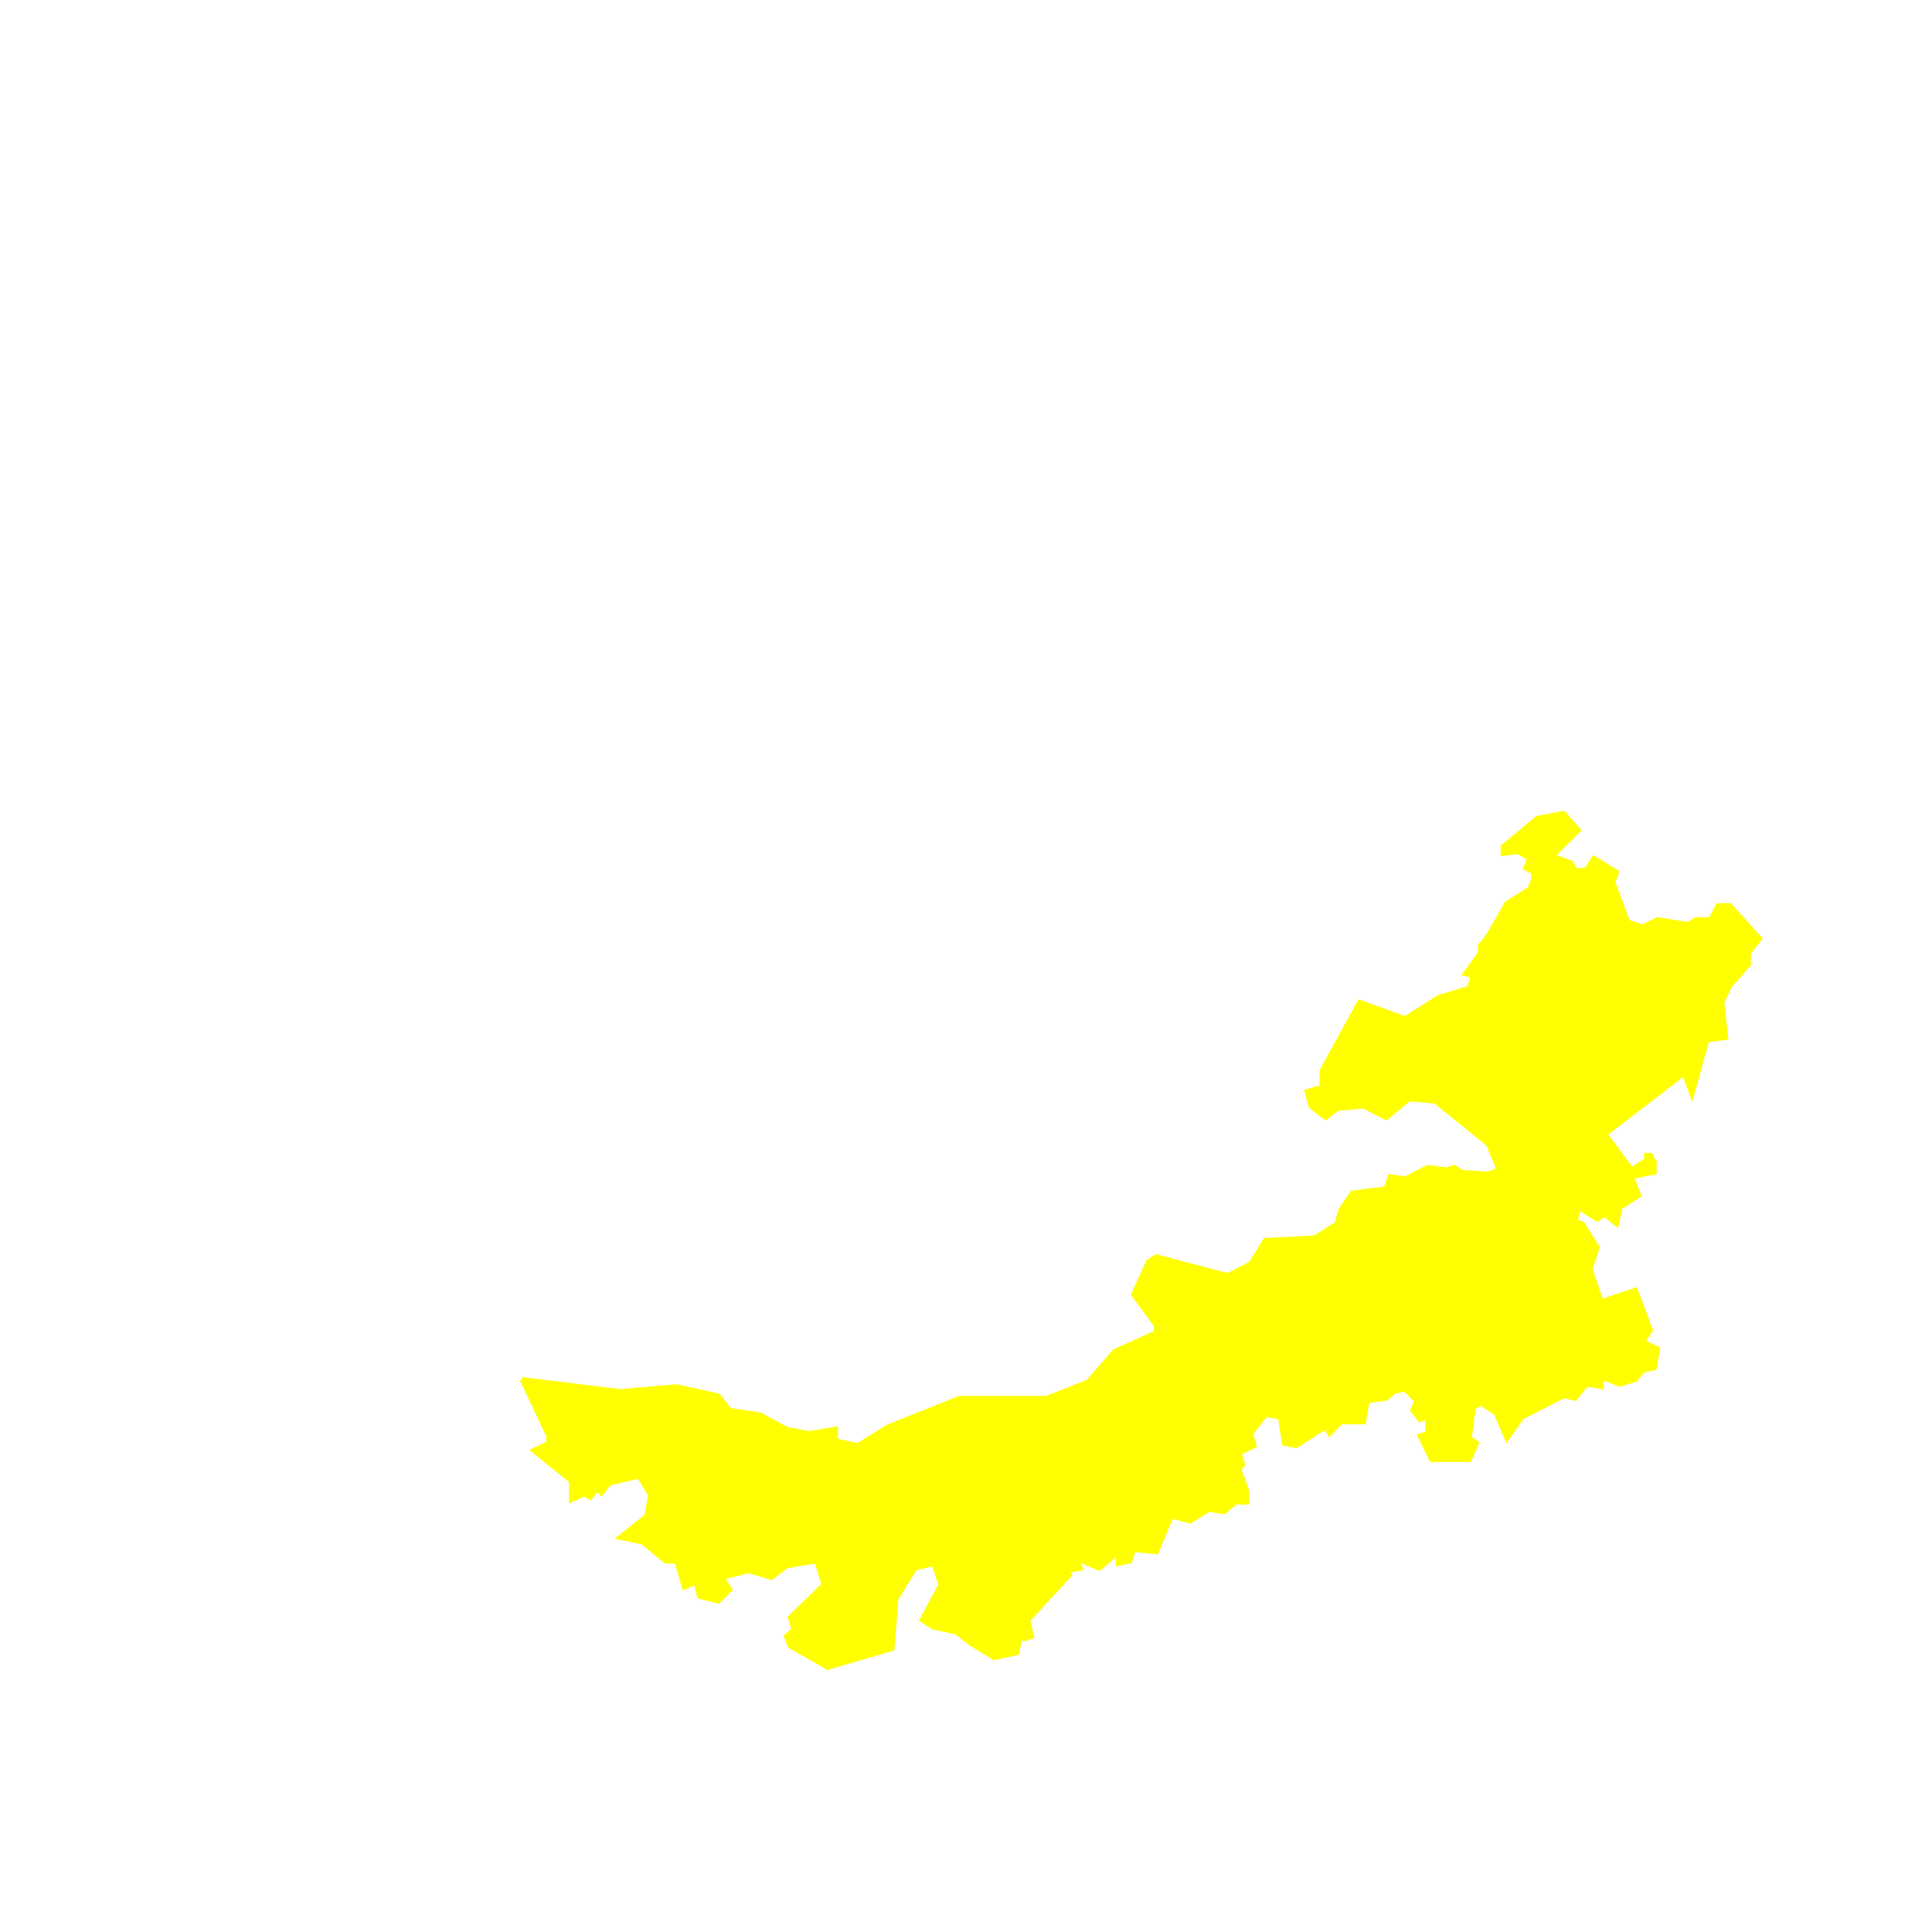
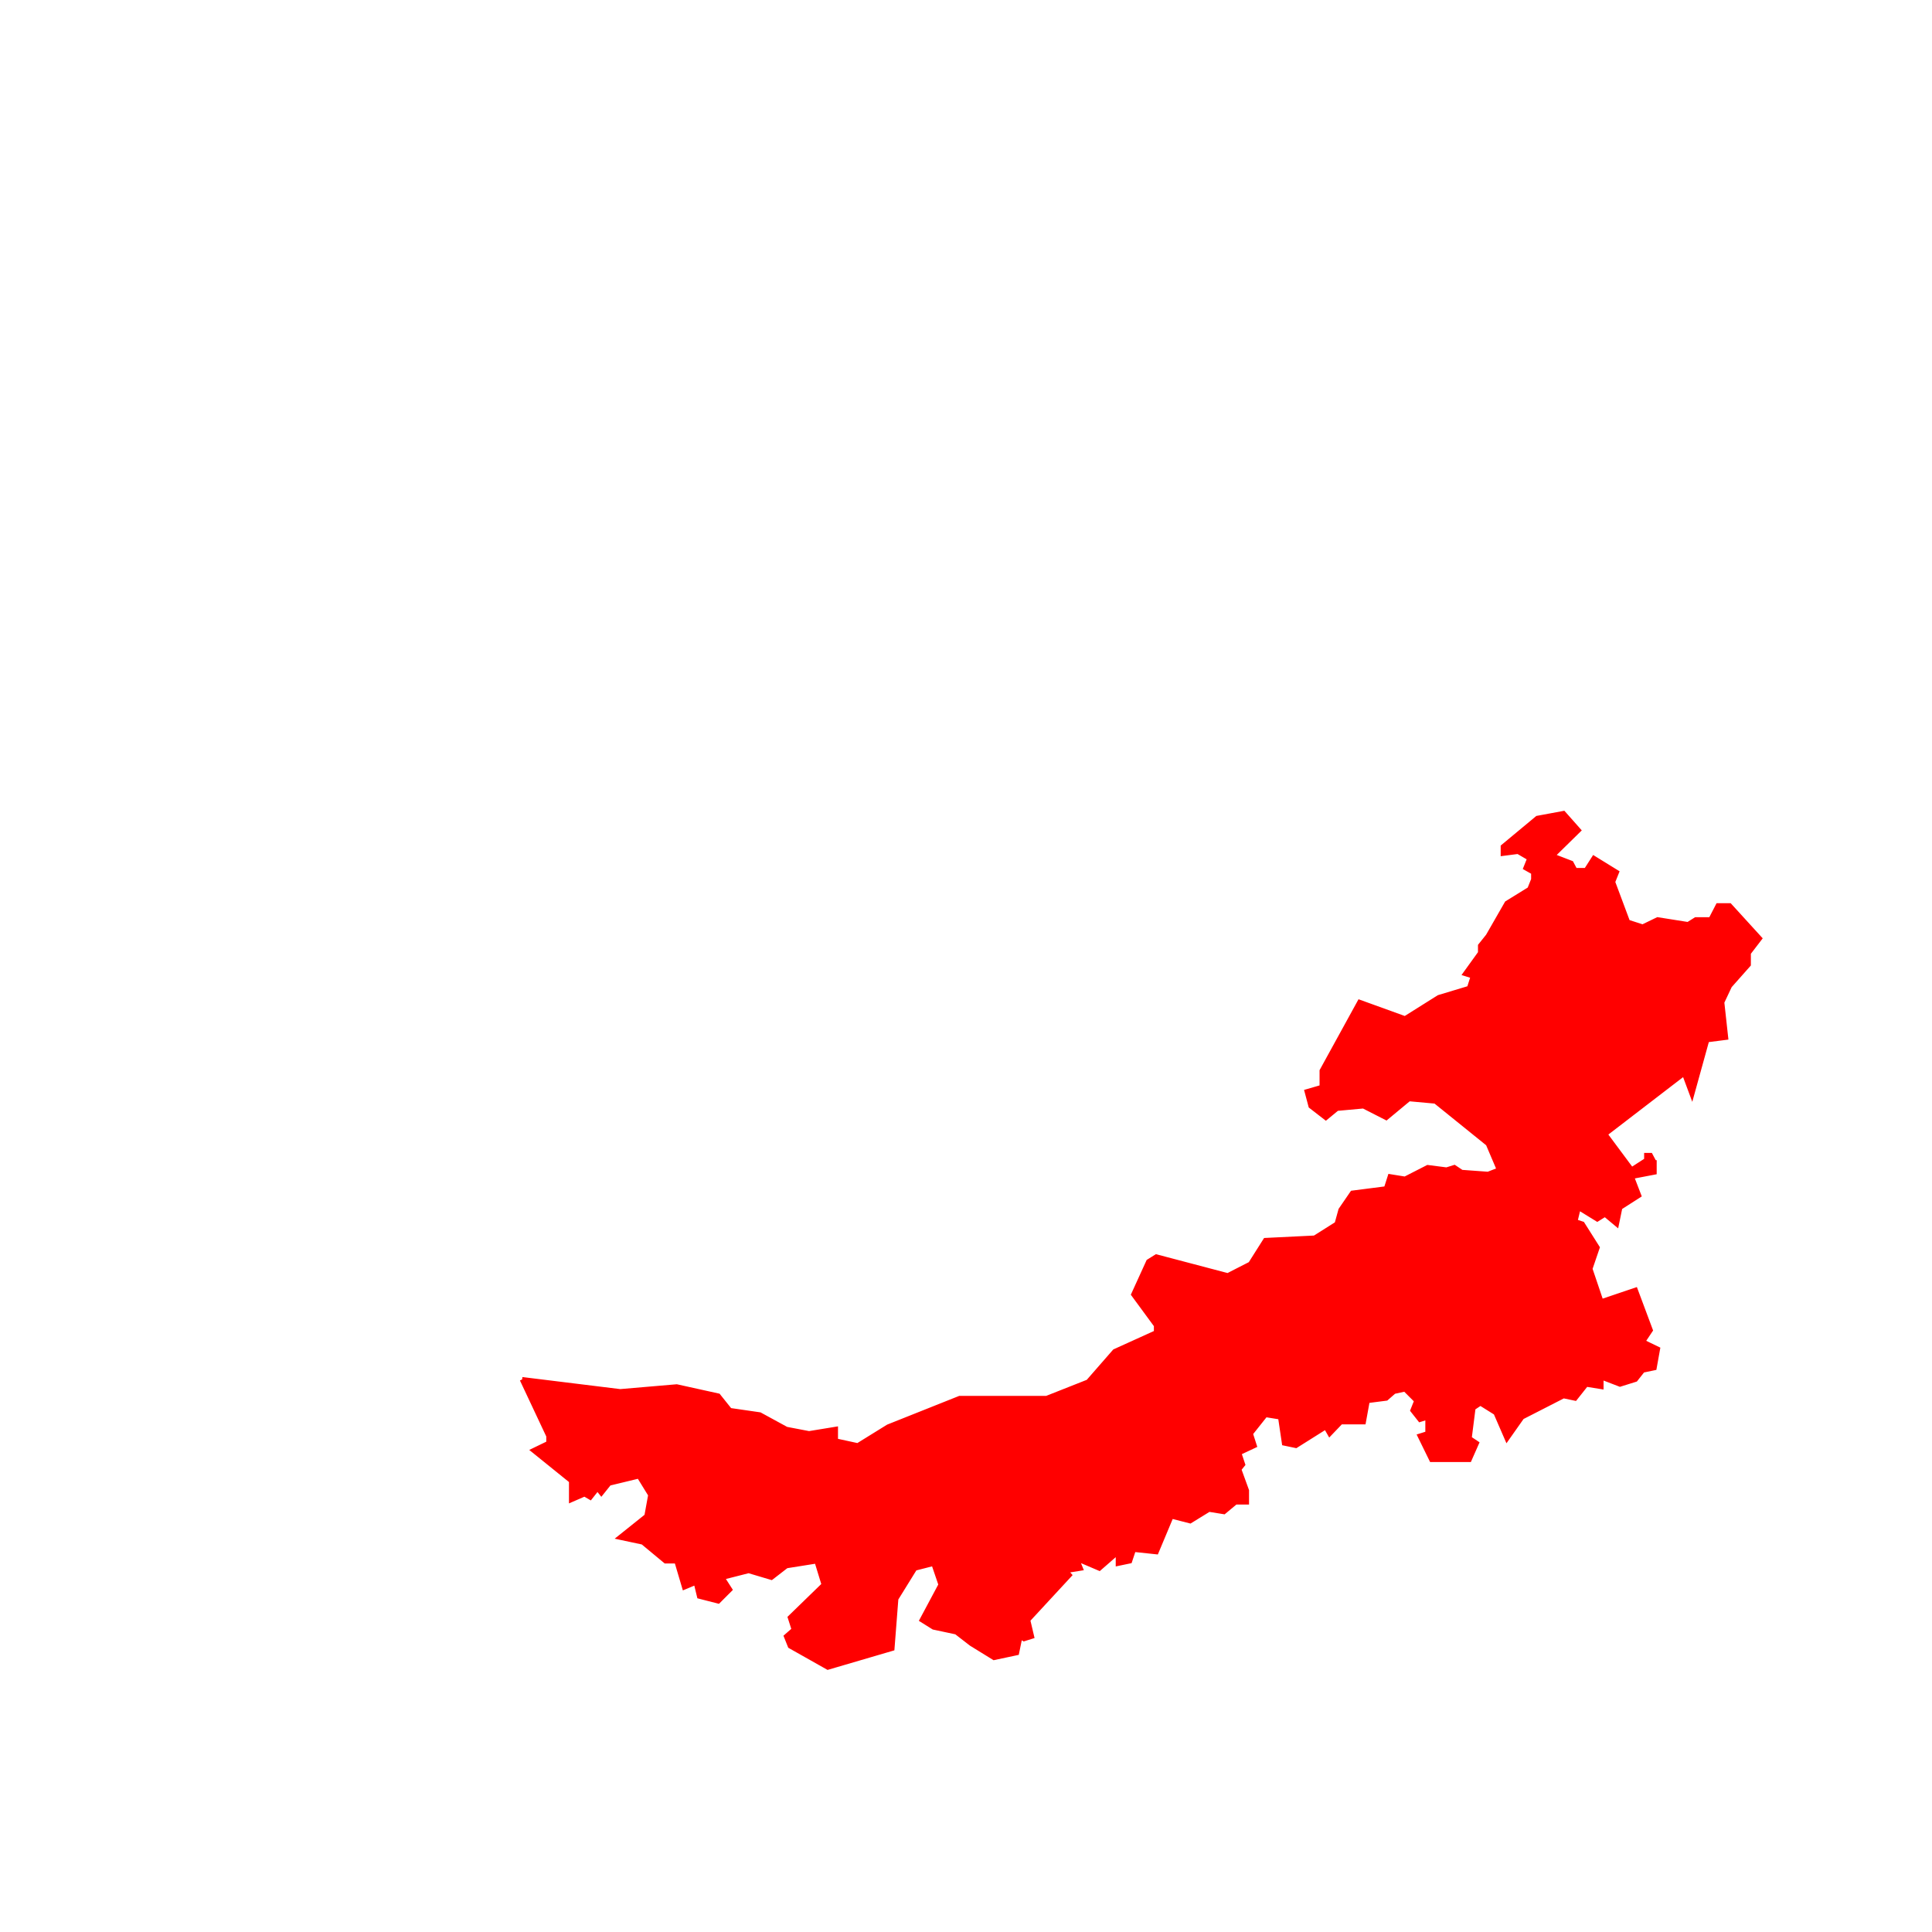
<svg xmlns="http://www.w3.org/2000/svg" width="100%" height="100%" viewBox="200 -100 400 400" preserveAspectRatio="xMidYMid meet">
-   <path fill="yellow" stroke="yellow" d="M 308.1 185.6 L 328.4 188.1 340.1 187.1 348.7 189 351.1 192 357.3 192.9 362.8 195.9 367.5 196.8 373 195.9 373 198.3 377.6 199.3 383.9 195.4 398.7 189.5 416.7 189.5 425.3 186.1 430.8 179.8 439.4 175.9 439.4 174.4 434.7 168 437.8 161.2 439.4 160.2 454.2 164.1 458.9 161.7 462 156.8 472.2 156.3 476.8 153.4 477.6 150.5 480 147 487 146.1 487.8 143.6 490.9 144.1 495.6 141.7 499.5 142.2 501.1 141.7 502.6 142.7 508.1 143.1 510.4 142.2 508.1 136.8 497.2 128 491.7 127.5 487 131.4 482.3 129 476.8 129.5 474.5 131.4 471.4 129 470.6 126 473.7 125.1 473.7 121.7 481.5 107.5 490.9 110.9 497.9 106.5 504.2 104.6 505 102.1 503.4 101.6 506.5 97.3 506.5 95.8 508.1 93.8 512 87 516.7 84.1 517.5 82.1 517.5 80.6 515.9 79.7 516.7 77.7 514.3 76.3 511.2 76.7 511.2 75.3 518.3 69.4 523.7 68.4 526.8 71.9 521.4 77.2 525.3 78.7 526.1 80.2 528.4 80.2 530 77.7 534.7 80.6 533.9 82.6 537 90.9 540.1 91.9 543.2 90.4 549.5 91.4 551.1 90.4 554.2 90.4 555.7 87.5 558.1 87.5 564.3 94.3 562 97.3 562 99.7 558.1 104.1 556.5 107.5 557.3 114.8 553.4 115.3 550.3 126.5 548.7 122.2 532.3 134.8 537.8 142.2 540.9 140.2 540.9 139.2 541.7 139.2 542.5 140.7 542.5 140.2 542.5 142.7 537.8 143.6 539.3 147.5 535.4 150 534.7 153.4 532.3 151.4 530.7 152.4 526.8 150 526.1 152.9 527.6 153.4 530.7 158.3 529.2 162.7 531.5 169.5 538.6 167.1 541.7 175.4 540.1 177.8 543.2 179.3 542.5 183.2 540.1 183.7 538.6 185.6 535.4 186.6 531.5 185.1 531.5 187.1 528.4 186.6 526.1 189.5 523.7 189 515.1 193.4 512 197.8 509.7 192.5 506.5 190.5 505 191.5 504.2 197.8 505.7 198.8 504.2 202.2 496.4 202.2 494 197.3 495.6 196.8 495.6 193.4 494 193.9 492.5 192 493.3 190 490.9 187.6 488.6 188.1 487 189.5 483.1 190 482.3 194.4 477.6 194.4 475.3 196.8 474.5 195.4 468.3 199.3 465.9 198.8 465.1 193.4 462 192.9 458.9 196.8 459.7 199.3 456.5 200.8 457.3 203.2 456.5 204.2 458.1 208.6 458.1 211 455.8 211 453.4 213 450.3 212.5 446.4 214.9 442.5 213.9 439.4 221.3 434.7 220.8 433.9 223.2 431.5 223.7 431.5 221.3 427.6 224.7 422.9 222.7 423.7 224.7 420.6 225.2 421.4 226.1 412.8 235.4 413.6 238.8 412 239.3 411.2 238.8 410.5 242.2 405.8 243.2 401.1 240.3 398 237.9 393.3 236.9 390.9 235.4 394.8 228.1 393.3 223.7 389.4 224.7 385.5 231 384.7 241.3 371.4 245.2 363.6 240.8 362.8 238.8 364.4 237.4 363.6 234.9 370.6 228.1 369.1 223.2 362.8 224.2 359.7 226.6 355 225.2 349.5 226.6 351.1 229.1 348.7 231.5 344.8 230.5 344.1 227.6 341.7 228.6 340.1 223.2 337.8 223.2 333.1 219.3 328.4 218.3 333.9 213.9 334.7 209.5 332.3 205.6 326.1 207.1 324.5 209.1 323.7 208.1 322.2 210 319.8 208.6 320.6 209.5 318.3 210.5 318.3 206.6 310.5 200.3 313.6 198.8 313.6 197.3 308.1 185.6">
+   <path fill="red" stroke="red" d="M 308.1 185.6 L 328.4 188.1 340.1 187.1 348.7 189 351.1 192 357.3 192.9 362.8 195.9 367.5 196.8 373 195.9 373 198.3 377.6 199.3 383.9 195.4 398.7 189.5 416.7 189.5 425.3 186.1 430.8 179.8 439.4 175.9 439.4 174.4 434.7 168 437.8 161.2 439.4 160.2 454.2 164.1 458.9 161.7 462 156.8 472.2 156.3 476.8 153.4 477.6 150.5 480 147 487 146.1 487.8 143.6 490.9 144.1 495.6 141.7 499.5 142.2 501.1 141.7 502.6 142.7 508.1 143.1 510.4 142.2 508.1 136.8 497.2 128 491.7 127.5 487 131.4 482.3 129 476.8 129.5 474.5 131.4 471.4 129 470.6 126 473.7 125.1 473.7 121.7 481.5 107.5 490.9 110.9 497.9 106.5 504.2 104.6 505 102.1 503.4 101.6 506.5 97.3 506.5 95.8 508.1 93.8 512 87 516.7 84.1 517.5 82.1 517.5 80.6 515.9 79.7 516.7 77.7 514.3 76.3 511.2 76.7 511.2 75.3 518.3 69.4 523.7 68.4 526.8 71.9 521.4 77.2 525.3 78.7 526.1 80.2 528.4 80.2 530 77.7 534.7 80.6 533.9 82.6 537 90.9 540.1 91.9 543.2 90.4 549.5 91.4 551.1 90.4 554.2 90.4 555.7 87.5 558.1 87.5 564.3 94.3 562 97.3 562 99.7 558.1 104.1 556.5 107.5 557.3 114.8 553.4 115.3 550.3 126.5 548.7 122.2 532.3 134.8 537.8 142.2 540.9 140.2 540.9 139.2 541.7 139.2 542.5 140.7 542.5 140.2 542.5 142.7 537.8 143.6 539.3 147.5 535.4 150 534.7 153.4 532.3 151.4 530.7 152.4 526.8 150 526.1 152.9 527.6 153.4 530.7 158.3 529.2 162.7 531.5 169.5 538.6 167.1 541.7 175.4 540.1 177.8 543.2 179.3 542.5 183.2 540.1 183.7 538.6 185.6 535.4 186.6 531.5 185.1 531.5 187.1 528.4 186.6 526.1 189.5 523.7 189 515.1 193.4 512 197.8 509.7 192.5 506.5 190.5 505 191.5 504.2 197.8 505.7 198.8 504.2 202.2 496.4 202.2 494 197.3 495.6 196.8 495.6 193.4 494 193.9 492.5 192 493.3 190 490.9 187.6 488.6 188.1 487 189.5 483.1 190 482.3 194.4 477.6 194.4 475.3 196.8 474.5 195.4 468.3 199.3 465.9 198.8 465.1 193.4 462 192.9 458.9 196.8 459.7 199.3 456.5 200.8 457.3 203.2 456.5 204.2 458.1 208.6 458.1 211 455.8 211 453.4 213 450.3 212.5 446.4 214.9 442.5 213.9 439.4 221.3 434.7 220.8 433.9 223.2 431.5 223.7 431.5 221.3 427.6 224.7 422.9 222.7 423.7 224.7 420.6 225.2 421.4 226.1 412.8 235.4 413.6 238.8 412 239.3 411.2 238.8 410.5 242.2 405.8 243.2 401.1 240.3 398 237.9 393.3 236.9 390.9 235.4 394.8 228.1 393.3 223.7 389.4 224.7 385.5 231 384.7 241.3 371.4 245.2 363.6 240.8 362.8 238.8 364.4 237.4 363.6 234.9 370.6 228.1 369.1 223.2 362.8 224.2 359.7 226.6 355 225.2 349.5 226.6 351.1 229.1 348.7 231.5 344.8 230.5 344.1 227.6 341.7 228.6 340.1 223.2 337.8 223.2 333.1 219.3 328.4 218.3 333.9 213.9 334.7 209.5 332.3 205.6 326.1 207.1 324.5 209.1 323.7 208.1 322.2 210 319.8 208.6 320.6 209.5 318.3 210.5 318.3 206.6 310.5 200.3 313.6 198.8 313.6 197.3 308.1 185.6">
    </path>
</svg>
